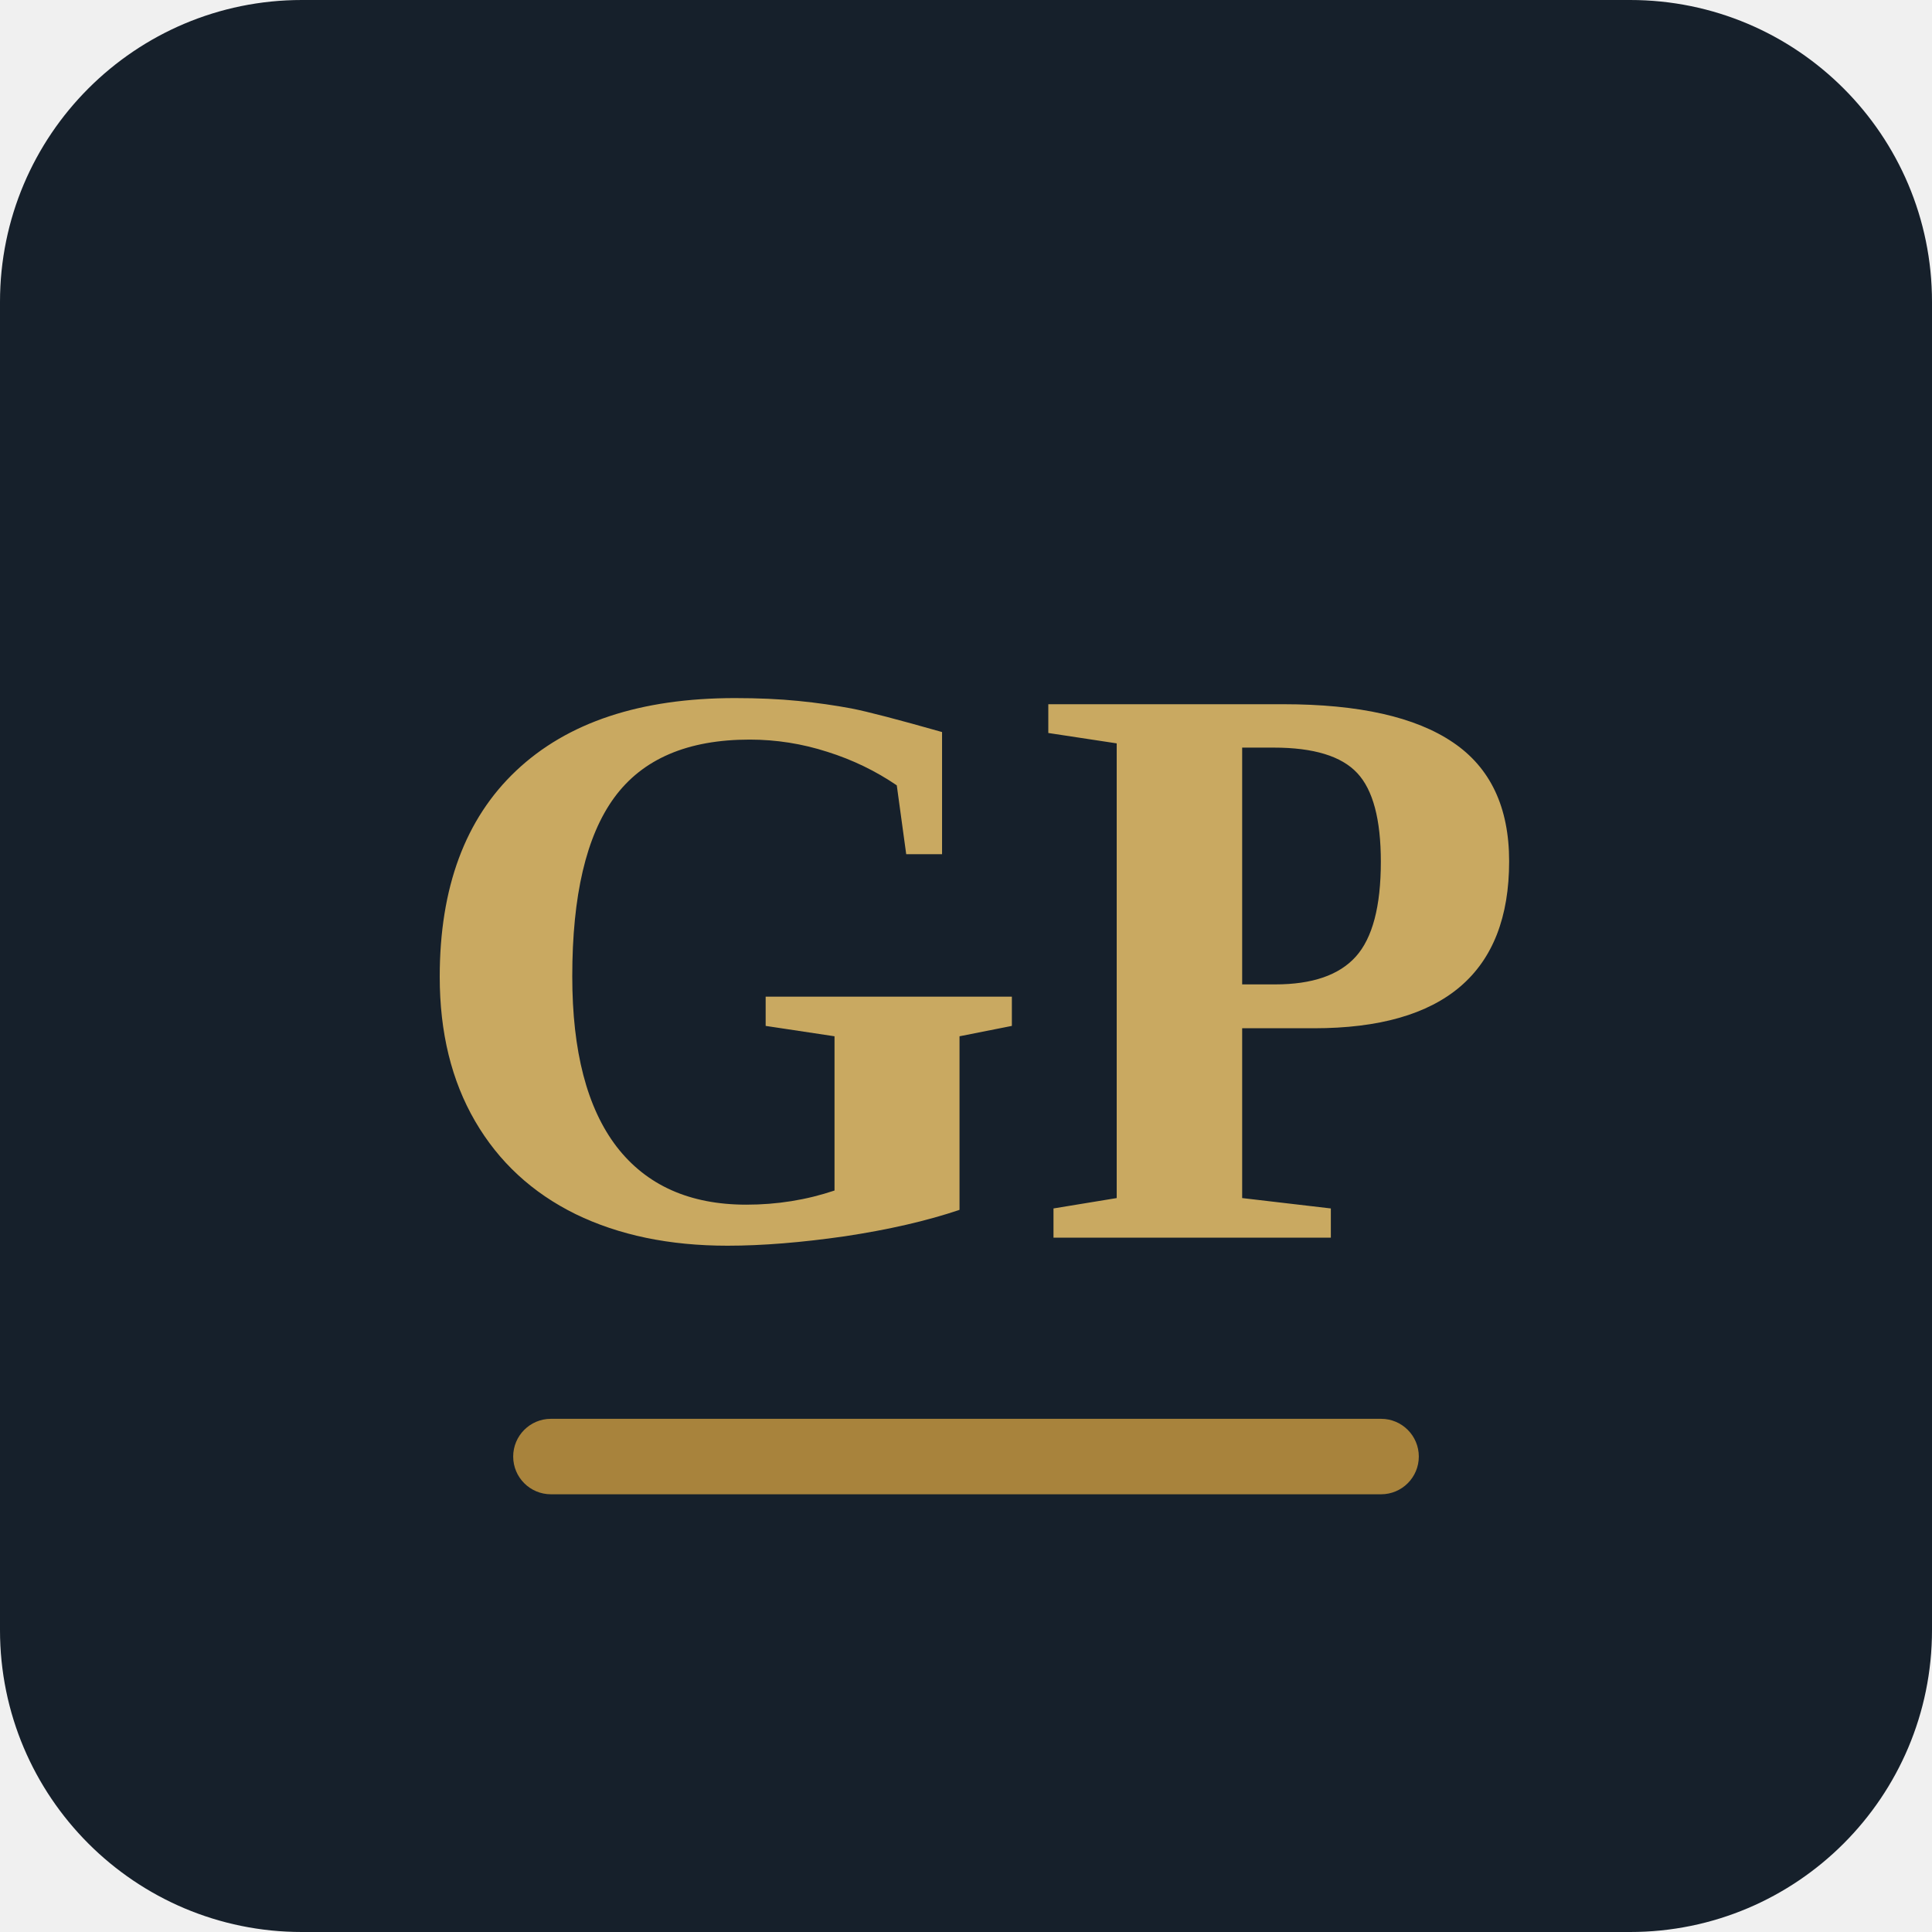
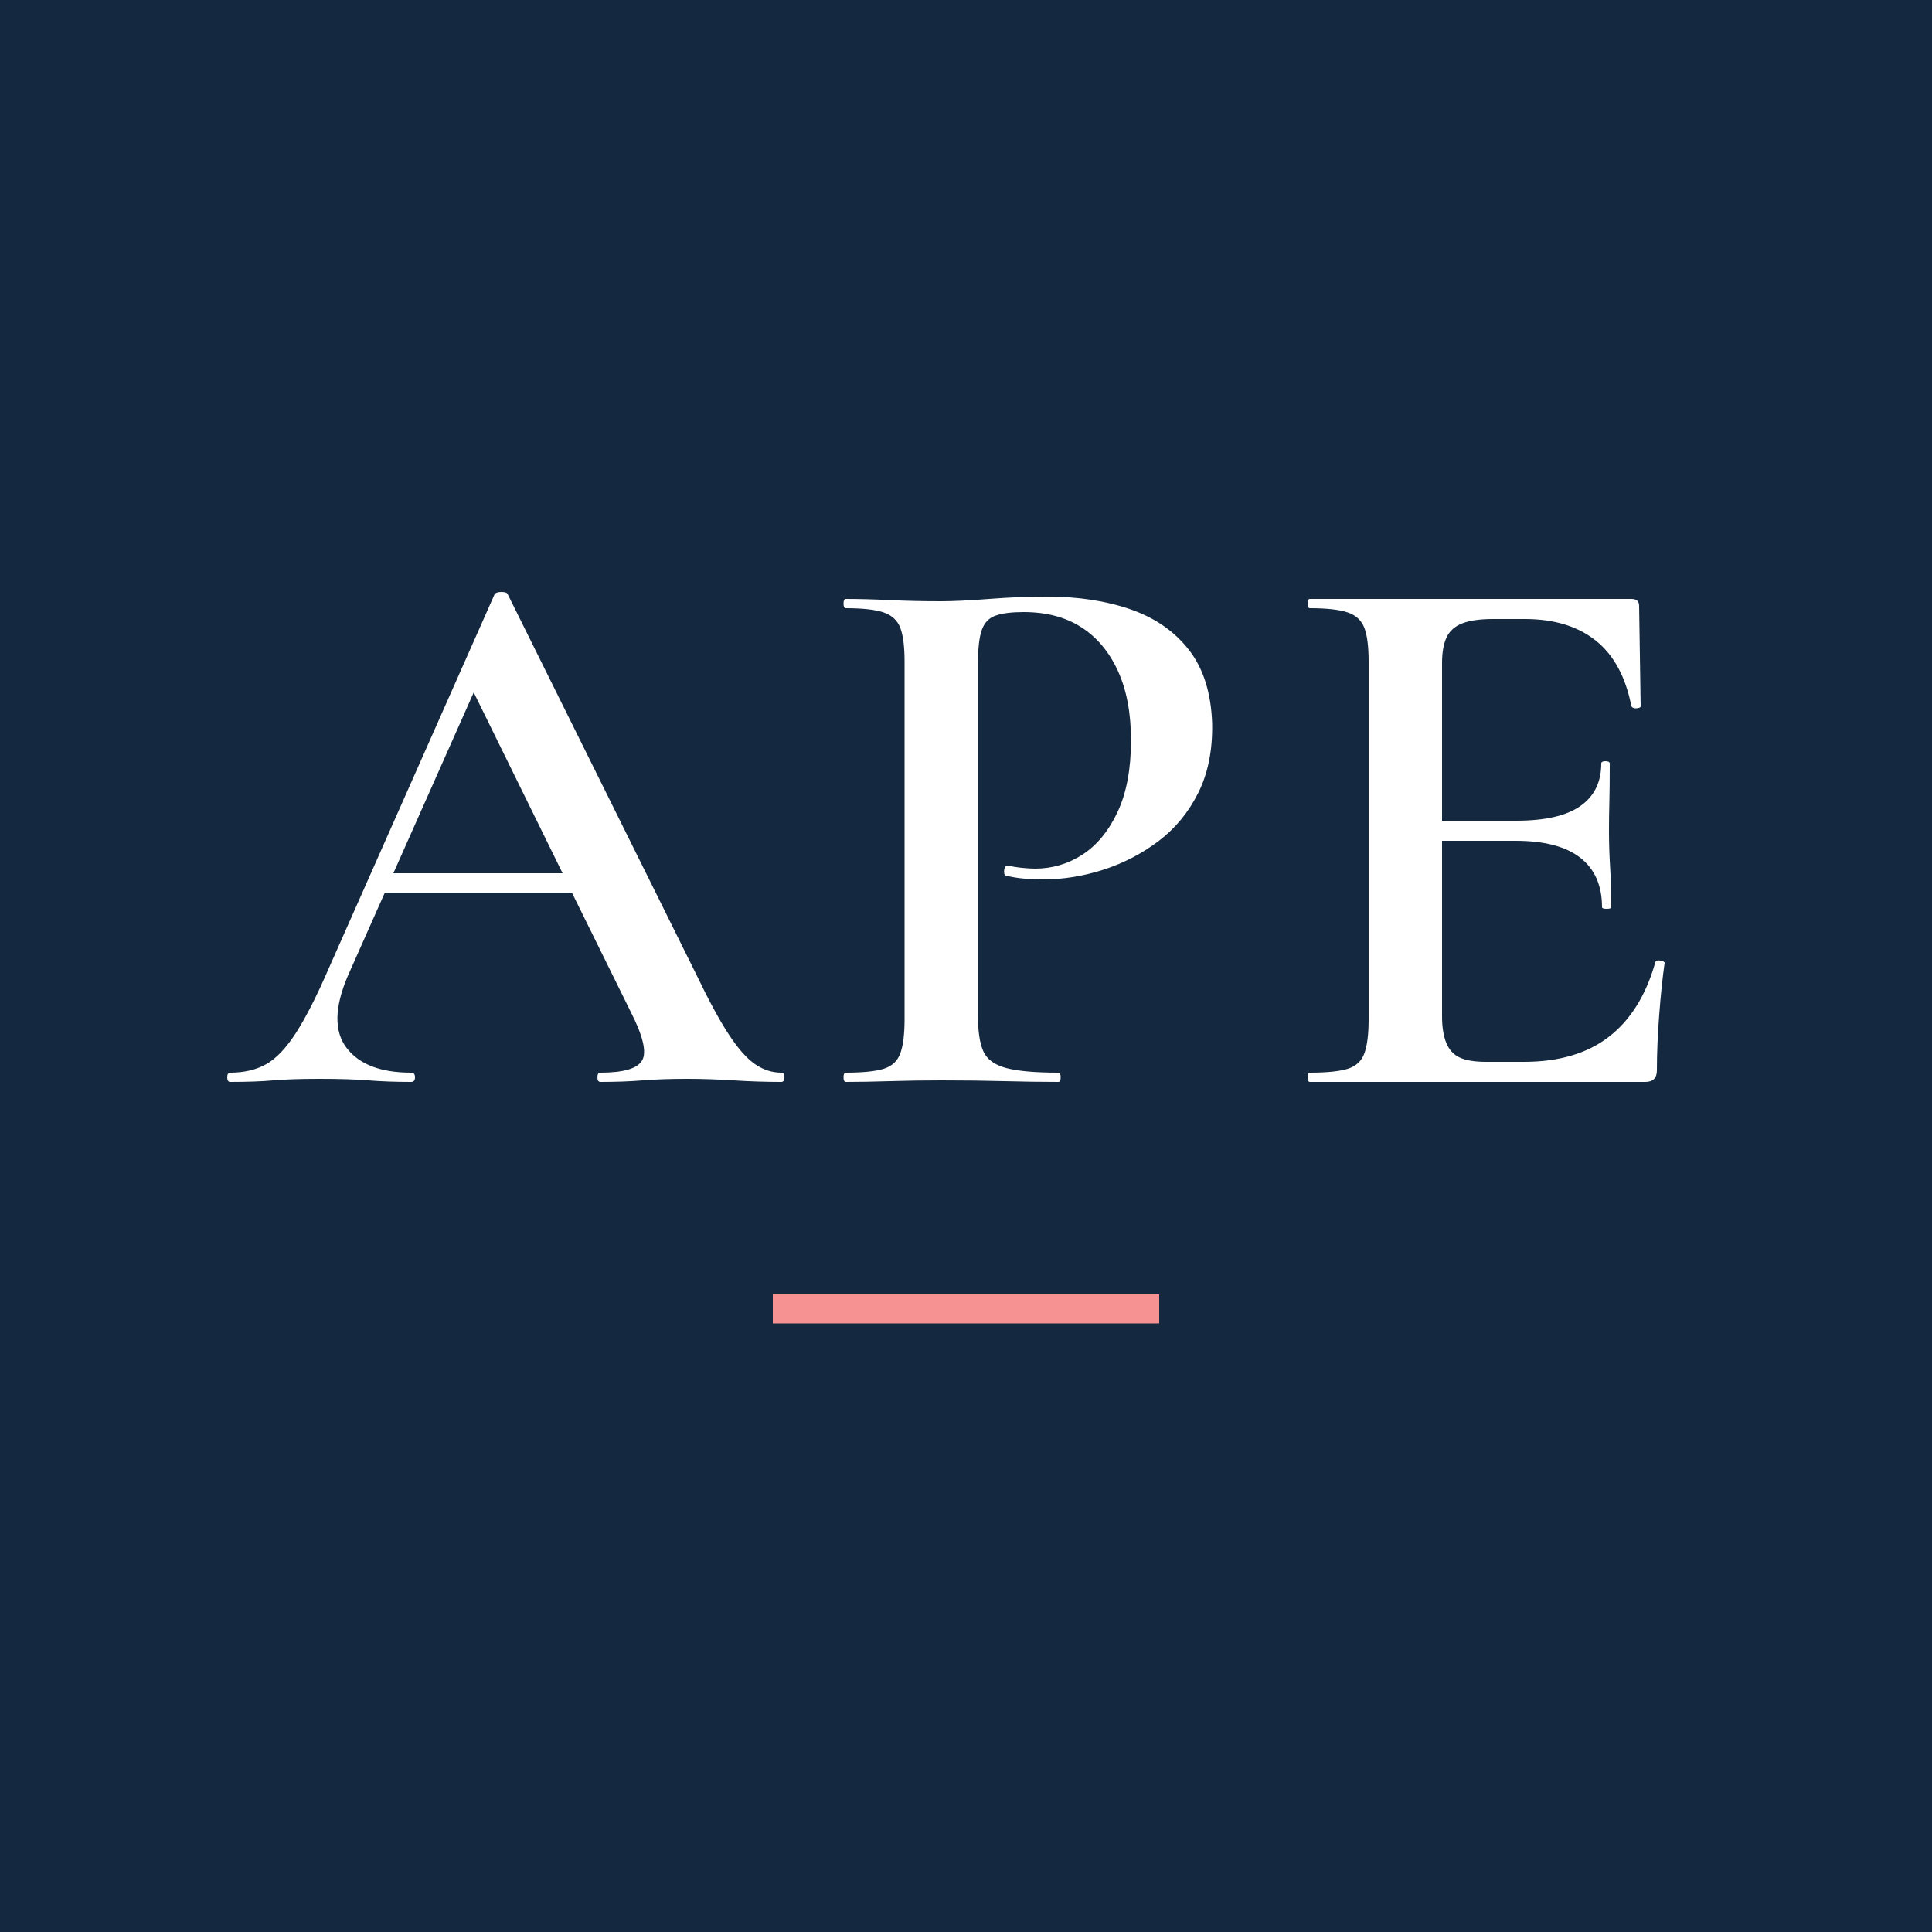
- <svg xmlns="http://www.w3.org/2000/svg" viewBox="0 0 64 64" role="img" aria-label="GP">
-   <rect width="64" height="64" rx="10" fill="#16202B" />
-   <text x="32" y="41" text-anchor="middle" font-family="Georgia, 'Times New Roman', serif" font-size="27" font-weight="600" fill="#C9A961">GP</text>
-   <rect x="17" y="47" width="30" height="2.5" rx="1.25" fill="#A8833C" />
+ <svg xmlns="http://www.w3.org/2000/svg" viewBox="0.00 0.00 200.00 200.00" width="200" height="200" role="img" aria-label="APE">
+   <g id="APE">
+     <rect x="0" y="0" width="200" height="200" fill="#14283F" />
+     <path d="M80.88 111.04Q81.2 111.04 81.2 111.52Q81.2 112 80.88 112Q78.48 112 75.96 111.84Q73.44 111.68 71.12 111.68Q68.48 111.68 66.52 111.84Q64.56 112 62.16 112Q61.84 112 61.84 111.52Q61.84 111.04 62.16 111.04Q65.76 111.04 66.48 109.76Q67.2 108.48 65.28 104.72L59.2 92.4H39.84L36 101.04Q33.92 105.92 35.88 108.48Q37.84 111.04 42.56 111.04Q42.96 111.04 42.96 111.52Q42.96 112 42.56 112Q40.16 112 38.16 111.84Q36.16 111.68 33.12 111.68Q30.08 111.68 28.28 111.84Q26.48 112 23.84 112Q23.52 112 23.52 111.52Q23.52 111.04 23.84 111.04Q26 111.04 27.56 110.16Q29.12 109.28 30.64 106.92Q32.16 104.56 34 100.32L51.2 61.52Q51.36 61.28 51.92 61.28Q52.48 61.28 52.56 61.52L72.16 101.04Q74 104.88 75.44 107.08Q76.88 109.28 78.16 110.16Q79.44 111.04 80.88 111.04ZM58.24 90.4 49.04 71.68 40.72 90.4Z M101.24 105.2Q101.24 107.6 101.8 108.84Q102.36 110.08 104.16 110.56Q105.96 111.04 109.56 111.04Q109.8 111.04 109.8 111.52Q109.8 112 109.56 112Q107 112 104 111.92Q101 111.84 97.48 111.84Q94.68 111.84 92.12 111.92Q89.56 112 87.56 112Q87.32 112 87.32 111.52Q87.32 111.04 87.56 111.04Q90.2 111.04 91.48 110.64Q92.76 110.24 93.2 109.04Q93.64 107.84 93.64 105.52V68.48Q93.64 66.16 93.2 65Q92.76 63.84 91.48 63.4Q90.2 62.96 87.56 62.96Q87.32 62.96 87.32 62.48Q87.32 62 87.56 62Q89.56 62 92.08 62.12Q94.6 62.24 97.4 62.24Q99.32 62.24 102.4 62Q105.48 61.76 108.36 61.76Q113.24 61.76 117.04 63.08Q120.84 64.4 123.08 67.28Q125.32 70.16 125.48 74.88Q125.56 79.04 124.04 82.08Q122.52 85.12 119.92 87.08Q117.32 89.04 114.2 90.04Q111.08 91.04 107.96 91.04Q107.08 91.04 106.08 90.96Q105.08 90.88 104.12 90.64Q103.88 90.56 103.96 90Q104.04 89.68 104.2 89.6Q104.28 89.6 104.36 89.6Q105 89.76 105.8 89.84Q106.6 89.92 107.16 89.92Q109.8 89.92 112.04 88.48Q114.28 87.04 115.68 84.08Q117.08 81.12 117.08 76.64Q117.08 72.4 115.72 69.44Q114.36 66.48 111.92 64.92Q109.48 63.36 105.96 63.36Q104.12 63.36 103.08 63.72Q102.04 64.08 101.64 65.2Q101.24 66.32 101.24 68.64Z M170.32 112H135.6Q135.36 112 135.36 111.52Q135.36 111.04 135.6 111.04Q138.24 111.04 139.52 110.64Q140.8 110.24 141.24 109.04Q141.68 107.84 141.68 105.52V68.48Q141.68 66.16 141.24 65Q140.8 63.84 139.52 63.4Q138.24 62.96 135.6 62.96Q135.36 62.96 135.36 62.48Q135.36 62 135.6 62H168.88Q169.68 62 169.68 62.72L169.84 73.12Q169.84 73.28 169.44 73.32Q169.04 73.36 168.88 73.12Q168 68.56 165.2 66.32Q162.4 64.08 157.84 64.08H154.56Q152.56 64.08 151.4 64.52Q150.24 64.96 149.76 65.96Q149.28 66.96 149.28 68.64V84.96H156.96Q161.44 84.96 163.6 83.44Q165.76 81.92 165.76 79.04Q165.76 78.8 166.2 78.8Q166.64 78.8 166.64 79.04Q166.64 81.6 166.6 83.04Q166.56 84.48 166.56 86Q166.56 87.92 166.68 89.8Q166.8 91.68 166.8 93.92Q166.8 94.08 166.32 94.08Q165.84 94.08 165.84 93.92Q165.84 90.56 163.6 88.8Q161.36 87.04 156.88 87.04H149.28V105.2Q149.28 106.88 149.72 107.96Q150.16 109.04 151.12 109.48Q152.08 109.92 153.84 109.92H157.76Q163.2 109.92 166.56 107.32Q169.92 104.72 171.36 99.6Q171.44 99.36 171.88 99.44Q172.32 99.52 172.32 99.68Q172 101.92 171.76 105.04Q171.52 108.16 171.52 110.8Q171.52 112 170.32 112Z" fill="#FFFFFF" />
+     <rect x="80" y="134" width="40" height="3" fill="#F69292" />
+   </g>
</svg>
